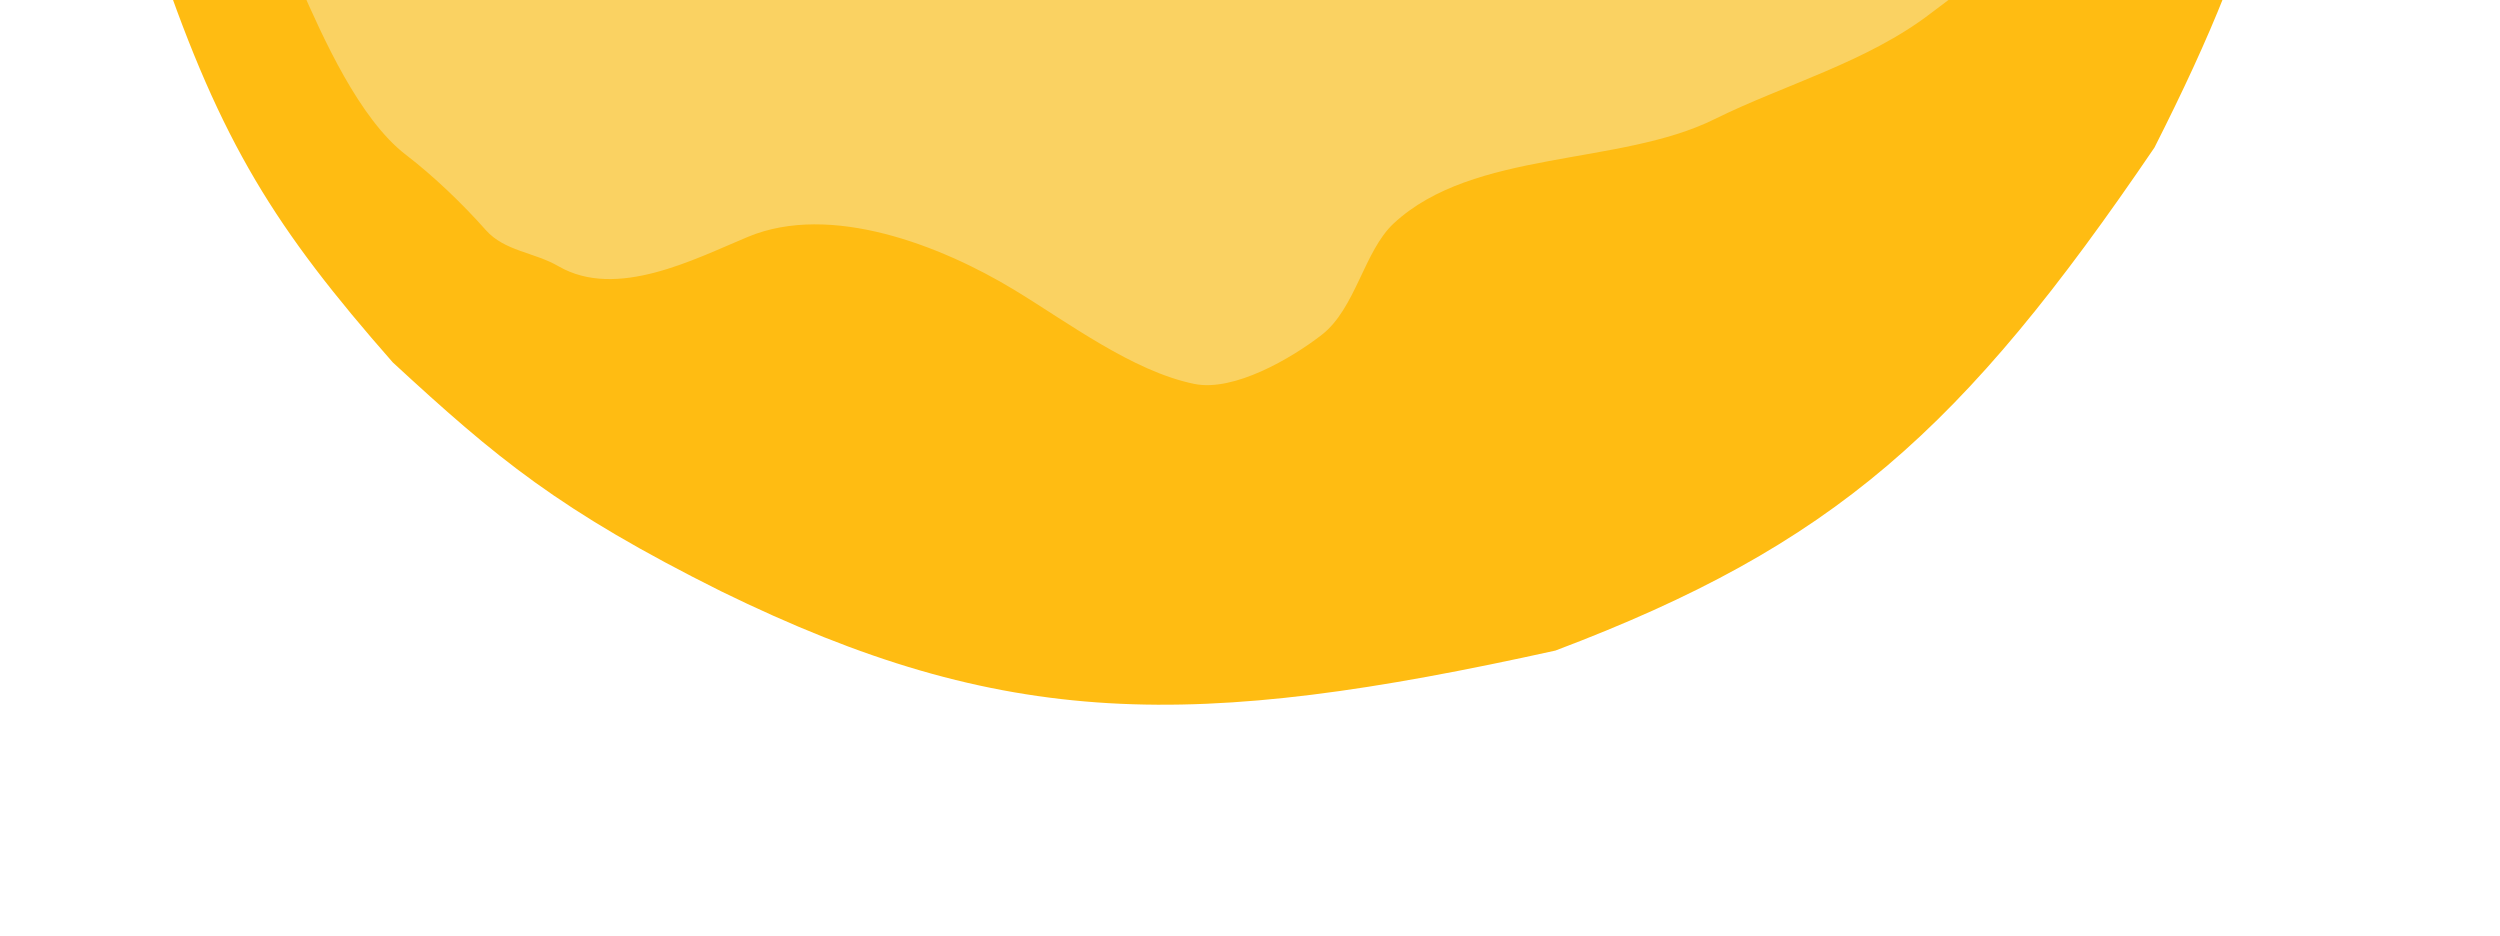
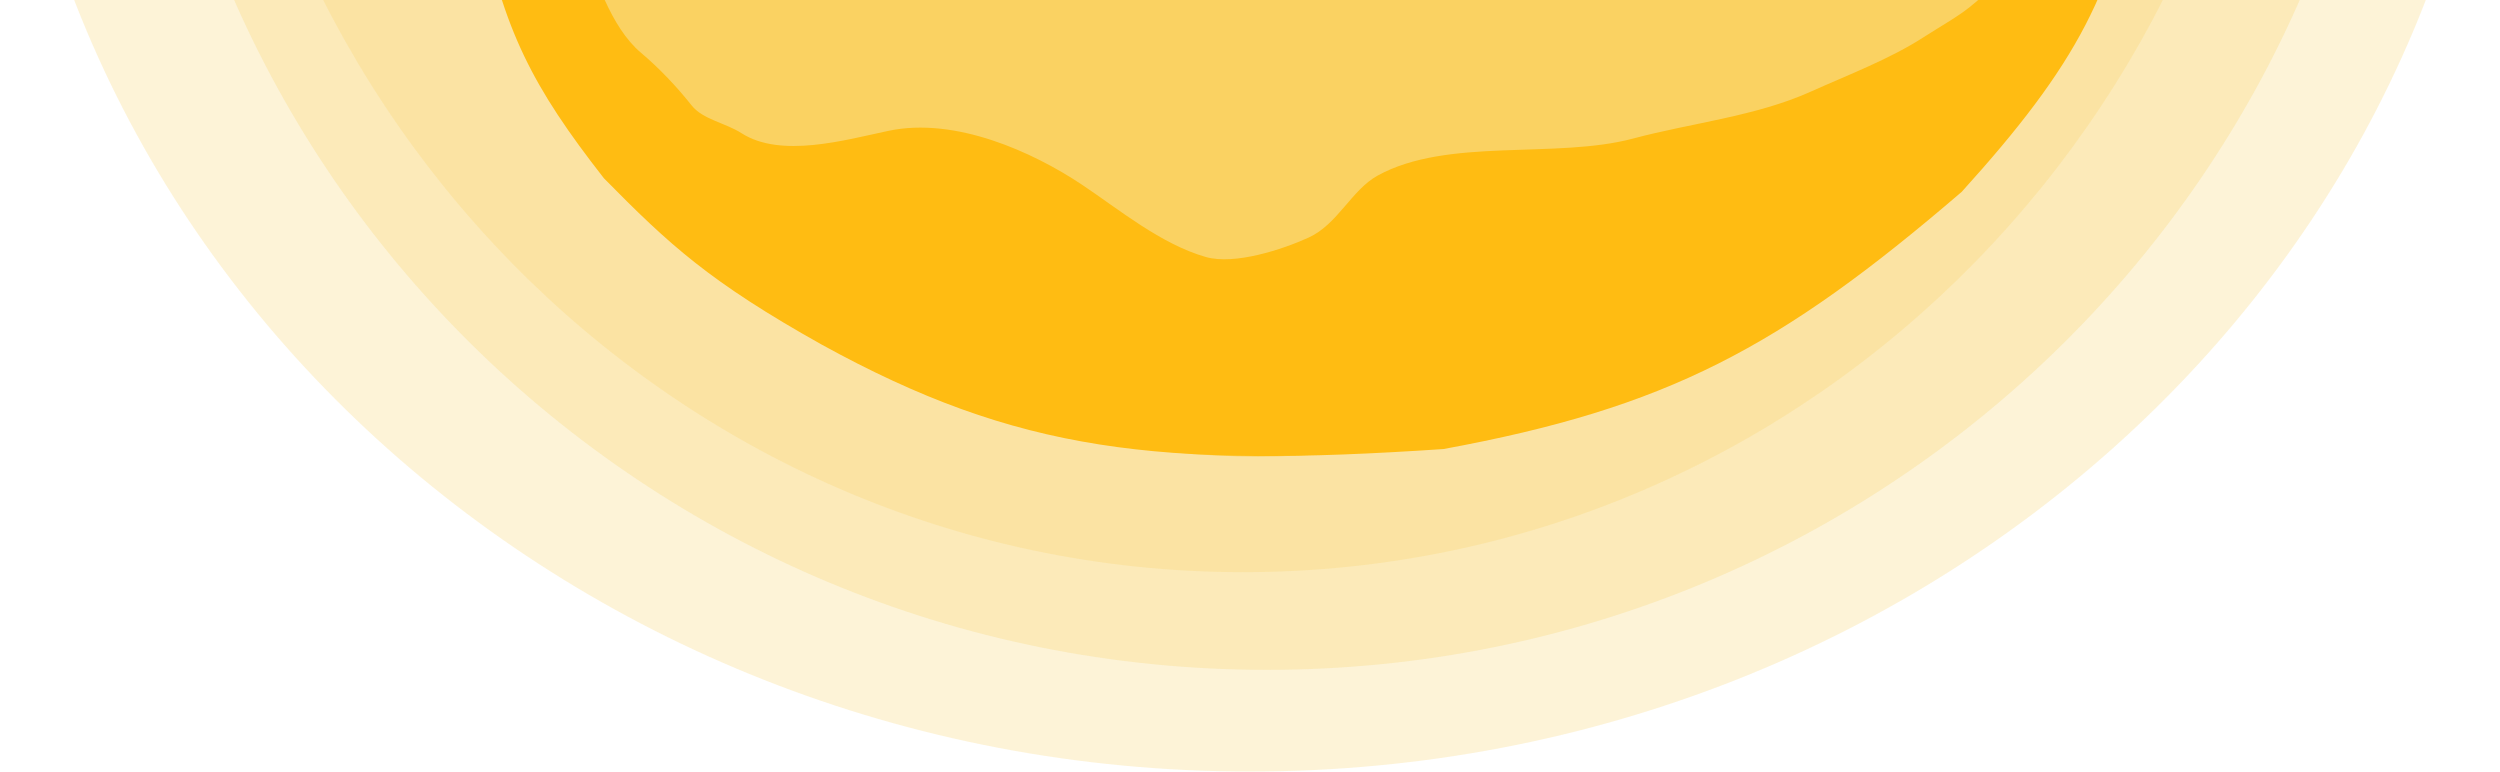
- <svg xmlns="http://www.w3.org/2000/svg" width="962" height="360" viewBox="0 0 962 360" fill="none">
-   <ellipse cx="463.086" cy="-161.989" rx="419.6" ry="422.011" fill="#FAD262" />
-   <path d="M815.142 -60.662C829.461 -82.591 857.081 -97.374 861.63 -123.517L880.765 -166.844C884.343 -78.712 872.88 -29.753 829.033 56.782C755.14 165.559 705.613 209.876 598.534 250.335C458.784 281.259 386.789 280.998 277.519 227.548C215 196.344 190.961 176.175 151.148 139.454C105.921 87.98 85.196 55.142 61.395 -14.777C38.994 -90.815 32.824 -178.083 43.877 -221.563C54.93 -265.042 85.198 -311.208 76.246 -251.884C67.294 -192.559 72.562 -231.108 67.87 -190.217C64.645 -162.104 73.472 -126.25 80.032 -99.609C88.513 -65.16 101.379 -37.653 115.416 -5.672C124.291 14.547 138.274 45.815 156.155 59.54C166.892 67.781 177.916 78.364 186.961 88.555C194.162 96.668 205.559 97.037 214.894 102.445C237.275 115.413 267.104 99.75 287.858 91.12C319.623 77.912 362.026 94.455 390.055 111.41C410.799 123.957 435.8 142.89 459.602 147.739C474.765 150.828 496.886 137.939 508.579 128.871C521.682 118.709 524.859 96.593 536.314 85.954C567.006 57.447 623.184 63.975 659.734 45.863C686.562 32.569 718.336 23.997 742.986 5.109C759.814 -7.786 779.054 -20.434 793.567 -36.284C800.491 -43.846 809.606 -52.183 815.142 -60.662Z" fill="#FFBC12" />
+ <svg xmlns="http://www.w3.org/2000/svg" width="1254" height="387" viewBox="0 0 1254 387" fill="none">
+   <ellipse rx="627" ry="586.5" transform="matrix(1 0 0 -1 627 -199.5)" fill="#FAD262" fill-opacity="0.25" />
+   <ellipse rx="564.5" ry="558" transform="matrix(1 0 0 -1 635.5 -222)" fill="#FAD262" fill-opacity="0.25" />
+   <ellipse rx="519.5" ry="531.5" transform="matrix(1 0 0 -1 623.5 -244.5)" fill="#FAD262" fill-opacity="0.25" />
+   <ellipse cx="631.086" cy="-192.989" rx="419.6" ry="422.011" fill="#FAD262" />
+   <path d="M990.46 1.506C1008.31 -14.372 1038.02 -23.155 1046.97 -43.423L1073.23 -75.774C1061.64 -5.424 1041.97 32.218 983.989 96.229C892.641 174.685 836.316 204.572 724.031 225.243C581.237 234.849 510.45 226.943 412.11 172.825C355.952 141.367 335.76 122.785 302.886 89.374C267.216 43.674 252.457 15.387 241.028 -42.667C232.027 -105.428 240.92 -175.37 259.249 -208.706C277.578 -242.042 315.272 -275.456 296.293 -229.316C277.314 -183.176 289.106 -213.217 277.48 -181.255C269.486 -159.281 272.023 -129.873 273.909 -108.021C276.347 -79.765 284.289 -56.552 292.616 -29.661C297.88 -12.66 306.276 13.658 321.515 26.466C330.666 34.157 339.697 43.738 346.848 52.795C352.541 60.007 363.691 61.518 371.948 66.81C391.744 79.498 423.776 70.253 445.675 65.621C479.19 58.532 518.071 76.2 542.741 92.657C560.998 104.837 582.349 122.541 604.934 128.936C619.323 133.009 643.296 125.142 656.355 119.194C670.989 112.528 677.906 95.309 691 88.088C726.084 68.738 780.234 79.928 819.299 69.458C847.973 61.772 880.703 58.364 908.193 46.005C926.96 37.568 948.058 29.584 965.054 18.552C973.163 13.289 983.56 7.645 990.46 1.506Z" fill="#FFBC12" />
</svg>
